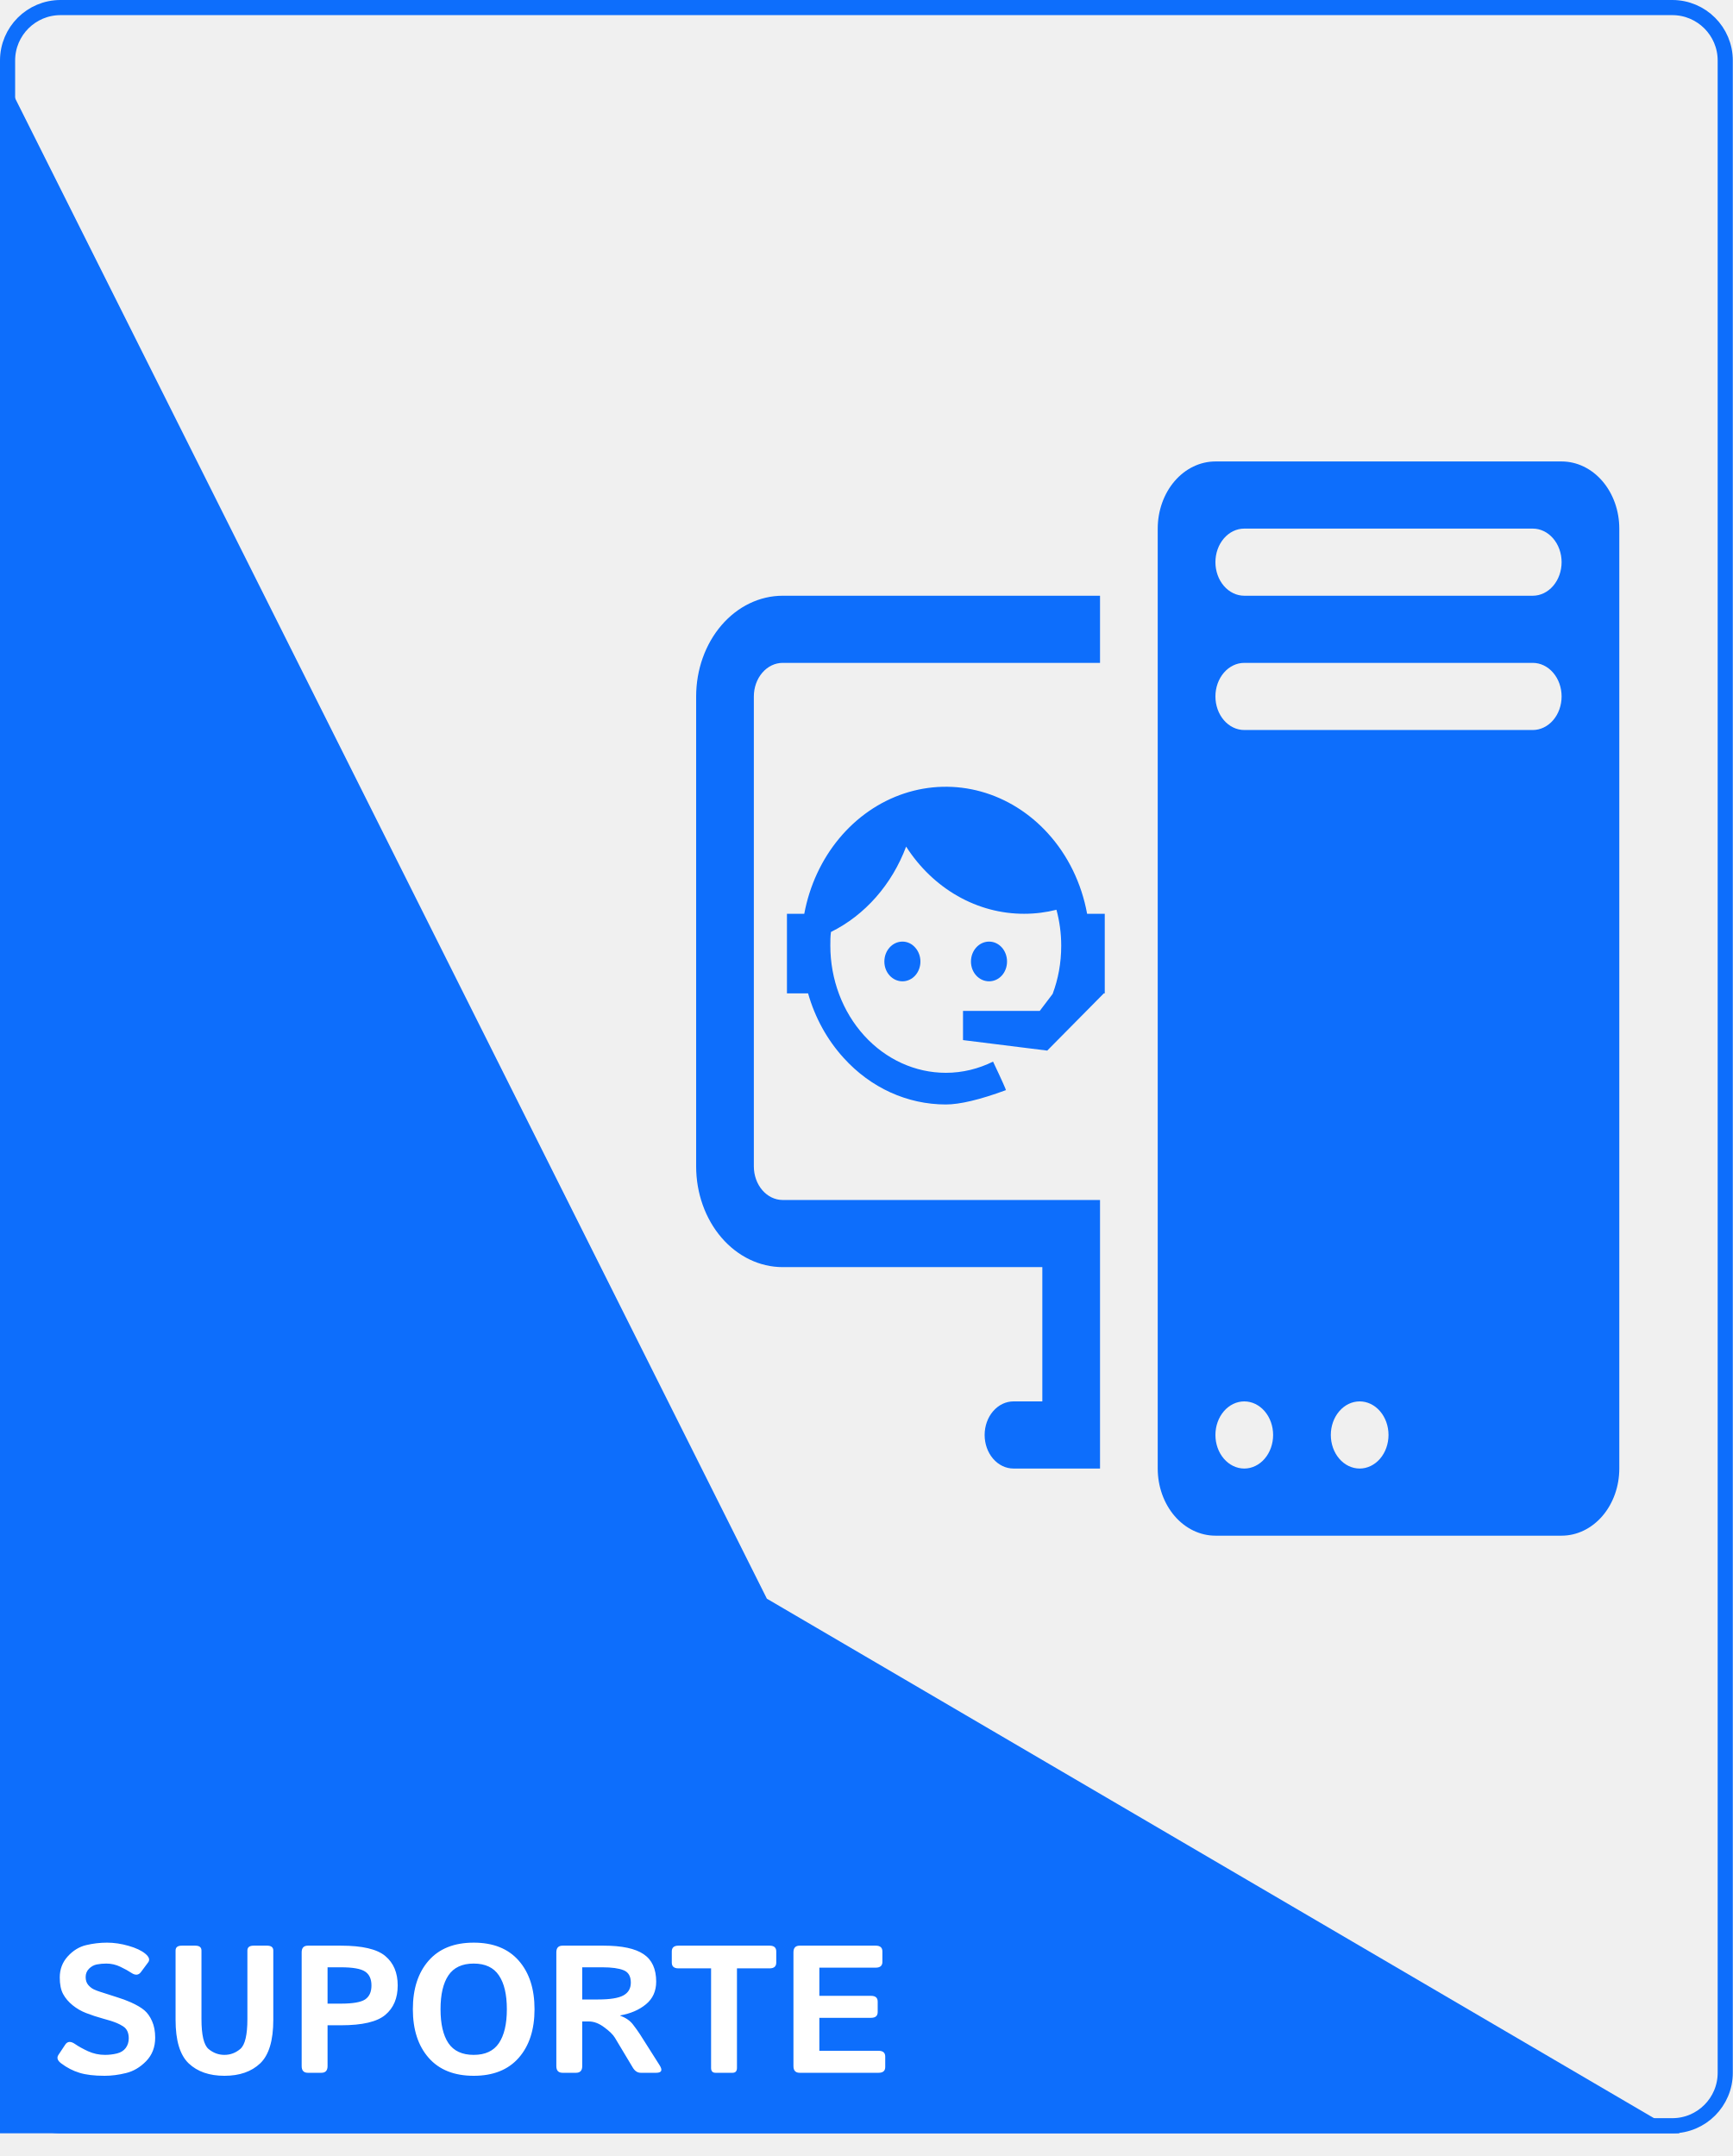
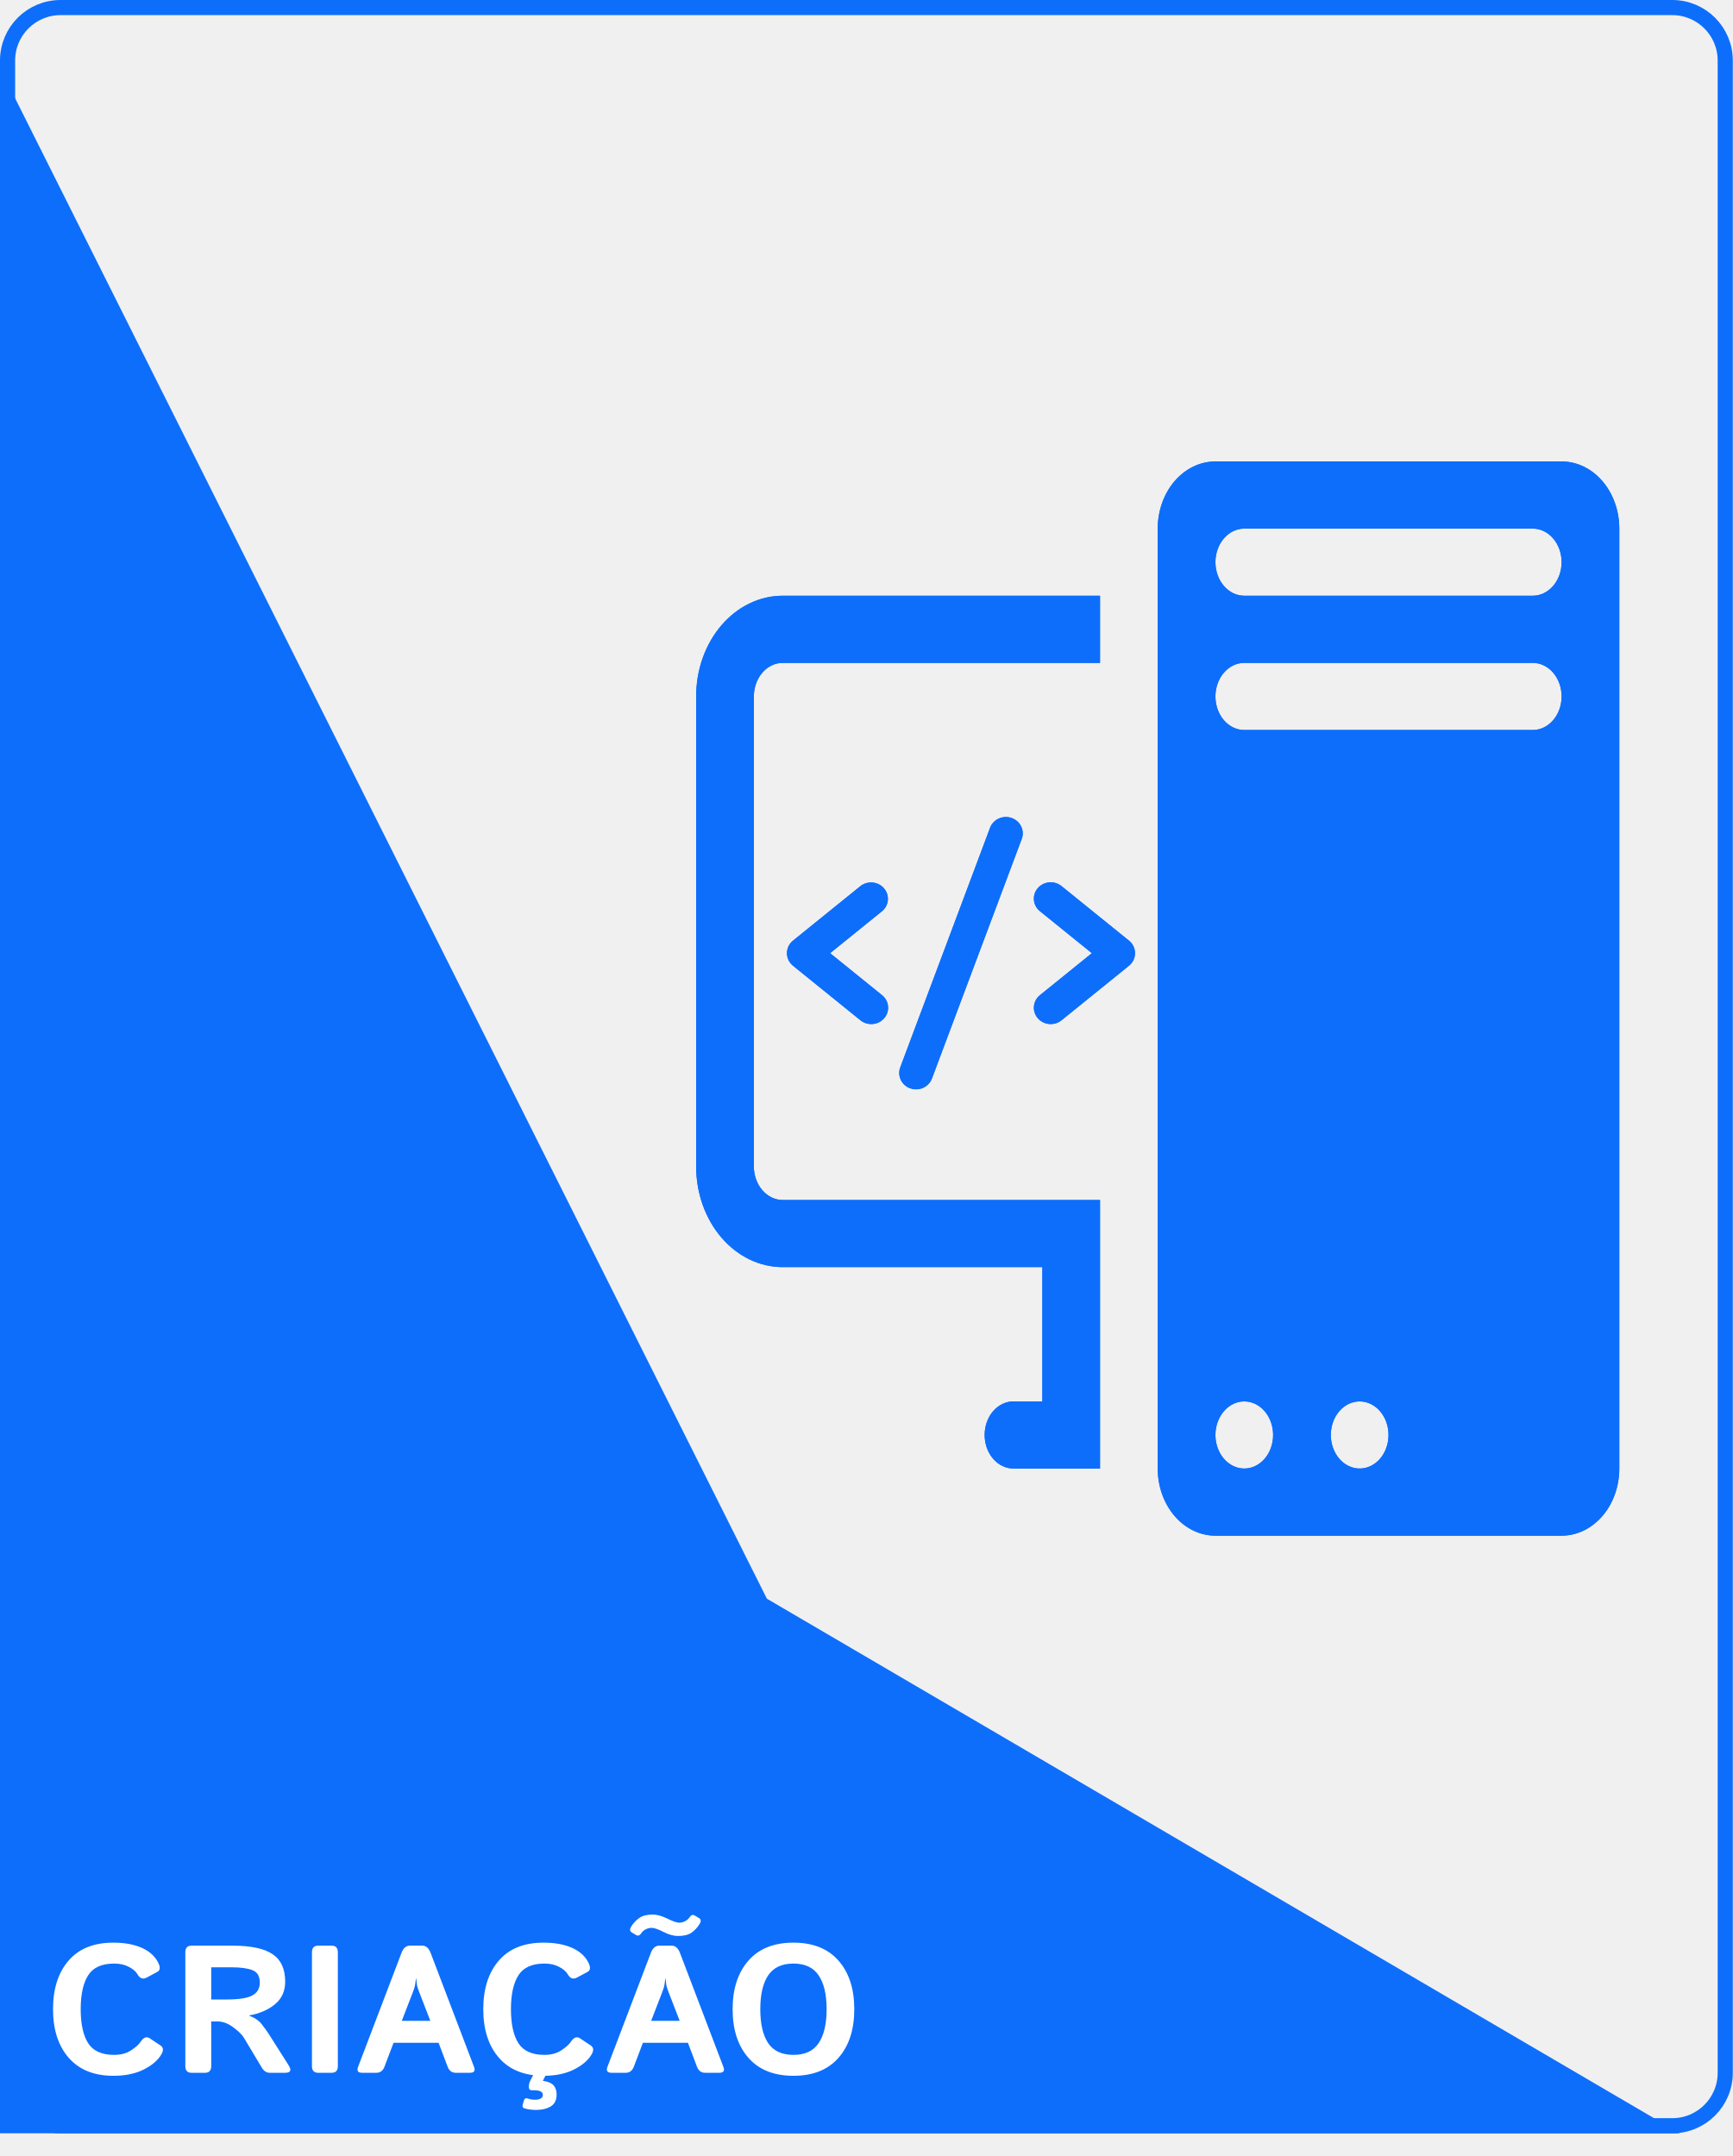
<svg xmlns="http://www.w3.org/2000/svg" width="229" height="285" viewBox="0 0 229 285" fill="none">
  <rect x="1" y="1" width="227" height="280" rx="7" fill="#F0F0F0" stroke="#0D6EFC" stroke-width="2" />
  <path d="M101.348 211.33L0 9V282H222L101.348 211.33Z" fill="#0D6EFC" />
-   <path d="M8.074 272.746C7.59 272.379 7.473 272.008 7.723 271.633L8.625 270.273C8.922 269.828 9.355 269.805 9.926 270.203C10.363 270.508 10.934 270.824 11.637 271.152C12.348 271.473 13.094 271.633 13.875 271.633C14.422 271.633 14.949 271.57 15.457 271.445C15.965 271.32 16.352 271.078 16.617 270.719C16.883 270.359 17.016 269.934 17.016 269.441C17.016 269.09 16.957 268.781 16.84 268.516C16.723 268.25 16.531 268.031 16.266 267.859C16 267.688 15.727 267.543 15.445 267.426C14.953 267.223 14.332 267.023 13.582 266.828C12.84 266.625 12.105 266.383 11.379 266.102C10.73 265.852 10.137 265.508 9.598 265.07C9.059 264.633 8.641 264.141 8.344 263.594C8.047 263.047 7.898 262.316 7.898 261.402C7.898 260.316 8.25 259.387 8.953 258.613C9.656 257.84 10.465 257.344 11.379 257.125C12.293 256.906 13.215 256.797 14.145 256.797C15.066 256.797 16.016 256.938 16.992 257.219C17.977 257.5 18.719 257.852 19.219 258.273C19.711 258.688 19.832 259.062 19.582 259.398L18.633 260.676C18.312 261.113 17.883 261.148 17.344 260.781C17 260.547 16.527 260.285 15.926 259.996C15.332 259.707 14.711 259.562 14.062 259.562C13.602 259.562 13.176 259.602 12.785 259.68C12.402 259.758 12.062 259.945 11.766 260.242C11.469 260.539 11.32 260.906 11.32 261.344C11.32 261.766 11.43 262.109 11.648 262.375C11.867 262.633 12.109 262.828 12.375 262.961C12.641 263.086 12.91 263.191 13.184 263.277C14.027 263.551 14.781 263.793 15.445 264.004C16.109 264.207 16.723 264.434 17.285 264.684C18.066 265.035 18.664 265.387 19.078 265.738C19.492 266.09 19.832 266.57 20.098 267.18C20.371 267.789 20.508 268.516 20.508 269.359C20.508 270.609 20.109 271.645 19.312 272.465C18.516 273.277 17.629 273.801 16.652 274.035C15.684 274.277 14.738 274.398 13.816 274.398C12.457 274.398 11.352 274.266 10.5 274C9.648 273.742 8.84 273.324 8.074 272.746ZM23.203 267.004V257.84C23.203 257.41 23.477 257.195 24.023 257.195H25.805C26.352 257.195 26.625 257.41 26.625 257.84V266.887C26.625 268.996 26.934 270.316 27.551 270.848C28.176 271.371 28.879 271.633 29.66 271.633C30.441 271.633 31.141 271.371 31.758 270.848C32.383 270.316 32.695 268.996 32.695 266.887V257.84C32.695 257.41 32.969 257.195 33.516 257.195H35.297C35.844 257.195 36.117 257.41 36.117 257.84V267.004C36.117 269.738 35.539 271.656 34.383 272.758C33.227 273.852 31.652 274.398 29.66 274.398C27.668 274.398 26.094 273.852 24.938 272.758C23.781 271.656 23.203 269.738 23.203 267.004ZM40.688 274C40.141 274 39.867 273.707 39.867 273.121V258.074C39.867 257.488 40.141 257.195 40.688 257.195H45.07C47.883 257.195 49.832 257.652 50.918 258.566C52.012 259.48 52.559 260.777 52.559 262.457C52.559 264.137 52.012 265.434 50.918 266.348C49.832 267.262 47.883 267.719 45.07 267.719H43.289V273.121C43.289 273.707 43.016 274 42.469 274H40.688ZM43.289 264.859H45.059C46.621 264.859 47.684 264.676 48.246 264.309C48.809 263.934 49.09 263.316 49.09 262.457C49.09 261.598 48.809 260.984 48.246 260.617C47.684 260.242 46.621 260.055 45.059 260.055H43.289V264.859ZM54.562 265.598C54.562 262.902 55.258 260.762 56.648 259.176C58.039 257.59 60.023 256.797 62.602 256.797C65.18 256.797 67.164 257.59 68.555 259.176C69.945 260.762 70.641 262.902 70.641 265.598C70.641 268.293 69.945 270.434 68.555 272.02C67.164 273.605 65.18 274.398 62.602 274.398C60.023 274.398 58.039 273.605 56.648 272.02C55.258 270.434 54.562 268.293 54.562 265.598ZM58.219 265.598C58.219 267.551 58.566 269.047 59.262 270.086C59.965 271.117 61.078 271.633 62.602 271.633C64.125 271.633 65.234 271.117 65.93 270.086C66.633 269.047 66.984 267.551 66.984 265.598C66.984 263.645 66.633 262.152 65.93 261.121C65.234 260.082 64.125 259.562 62.602 259.562C61.078 259.562 59.965 260.082 59.262 261.121C58.566 262.152 58.219 263.645 58.219 265.598ZM74.344 274C73.797 274 73.523 273.707 73.523 273.121V258.074C73.523 257.488 73.797 257.195 74.344 257.195H79.769C82.184 257.195 83.945 257.57 85.055 258.32C86.164 259.062 86.719 260.273 86.719 261.953C86.719 263.203 86.269 264.199 85.371 264.941C84.473 265.684 83.332 266.176 81.949 266.418V266.441C82.699 266.723 83.266 267.113 83.648 267.613C84.031 268.113 84.344 268.551 84.586 268.926L87.164 272.992C87.594 273.664 87.445 274 86.719 274H84.68C84.25 274 83.898 273.77 83.625 273.309L81.258 269.359C81 268.938 80.527 268.477 79.84 267.977C79.16 267.469 78.484 267.215 77.812 267.215H76.945V273.121C76.945 273.707 76.672 274 76.125 274H74.344ZM76.945 264.309H79.043C80.606 264.309 81.715 264.133 82.371 263.781C83.035 263.422 83.367 262.855 83.367 262.082C83.367 261.238 83.047 260.691 82.406 260.441C81.773 260.184 80.84 260.055 79.606 260.055H76.945V264.309ZM89.66 260.195C89.074 260.195 88.781 259.941 88.781 259.434V257.957C88.781 257.449 89.074 257.195 89.66 257.195H101.707C102.293 257.195 102.586 257.449 102.586 257.957V259.434C102.586 259.941 102.293 260.195 101.707 260.195H97.394V273.355C97.394 273.785 97.199 274 96.809 274H94.559C94.168 274 93.973 273.785 93.973 273.355V260.195H89.66ZM105.68 274C105.133 274 104.859 273.707 104.859 273.121V258.074C104.859 257.488 105.133 257.195 105.68 257.195H115.734C116.32 257.195 116.613 257.449 116.613 257.957V259.34C116.613 259.848 116.32 260.102 115.734 260.102H108.281V263.828H115.113C115.699 263.828 115.992 264.082 115.992 264.59V265.973C115.992 266.48 115.699 266.734 115.113 266.734H108.281V271.094H116.109C116.695 271.094 116.988 271.348 116.988 271.855V273.238C116.988 273.746 116.695 274 116.109 274H105.68Z" fill="white" />
-   <g clip-path="url(#clip0_10_87)">
+   <path d="M7.008 265.598C7.008 262.902 7.691 260.762 9.059 259.176C10.426 257.59 12.398 256.797 14.977 256.797C16.461 256.797 17.719 257.027 18.75 257.488C19.781 257.949 20.508 258.617 20.93 259.492C21.211 260.07 21.164 260.461 20.789 260.664L19.383 261.414C18.891 261.68 18.484 261.531 18.164 260.969C17.961 260.609 17.582 260.285 17.027 259.996C16.48 259.707 15.836 259.562 15.094 259.562C13.453 259.562 12.305 260.082 11.648 261.121C10.992 262.152 10.664 263.645 10.664 265.598C10.664 267.551 10.992 269.047 11.648 270.086C12.305 271.117 13.453 271.633 15.094 271.633C15.977 271.633 16.719 271.434 17.32 271.035C17.93 270.637 18.352 270.258 18.586 269.898C18.969 269.312 19.375 269.164 19.805 269.453L21.211 270.391C21.594 270.648 21.633 271.039 21.328 271.562C20.875 272.344 20.098 273.012 18.996 273.566C17.895 274.121 16.555 274.398 14.977 274.398C12.438 274.398 10.473 273.605 9.082 272.02C7.699 270.434 7.008 268.293 7.008 265.598ZM25.312 274C24.766 274 24.492 273.707 24.492 273.121V258.074C24.492 257.488 24.766 257.195 25.312 257.195H30.738C33.152 257.195 34.914 257.57 36.023 258.32C37.133 259.062 37.688 260.273 37.688 261.953C37.688 263.203 37.238 264.199 36.34 264.941C35.441 265.684 34.301 266.176 32.918 266.418V266.441C33.668 266.723 34.234 267.113 34.617 267.613C35 268.113 35.312 268.551 35.555 268.926L38.133 272.992C38.562 273.664 38.414 274 37.688 274H35.648C35.219 274 34.867 273.77 34.594 273.309L32.227 269.359C31.969 268.938 31.496 268.477 30.809 267.977C30.129 267.469 29.453 267.215 28.781 267.215H27.914V273.121C27.914 273.707 27.641 274 27.094 274H25.312ZM27.914 264.309H30.012C31.574 264.309 32.684 264.133 33.34 263.781C34.004 263.422 34.336 262.855 34.336 262.082C34.336 261.238 34.016 260.691 33.375 260.441C32.742 260.184 31.809 260.055 30.574 260.055H27.914V264.309ZM42.047 274C41.5 274 41.227 273.707 41.227 273.121V258.074C41.227 257.488 41.5 257.195 42.047 257.195H43.828C44.375 257.195 44.648 257.488 44.648 258.074V273.121C44.648 273.707 44.375 274 43.828 274H42.047ZM47.871 274C47.309 274 47.125 273.742 47.32 273.227L53.062 258.145C53.305 257.512 53.672 257.195 54.164 257.195H55.805C56.297 257.195 56.664 257.512 56.906 258.145L62.648 273.227C62.844 273.742 62.66 274 62.098 274H60.234C59.719 274 59.359 273.73 59.156 273.191L57.961 270.039H52.008L50.812 273.191C50.609 273.73 50.25 274 49.734 274H47.871ZM53.098 267.133H56.871L55.43 263.406C55.258 262.969 55.152 262.652 55.113 262.457C55.082 262.254 55.047 261.957 55.008 261.566H54.961C54.922 261.957 54.883 262.254 54.844 262.457C54.812 262.652 54.711 262.969 54.539 263.406L53.098 267.133ZM63.867 265.598C63.867 262.902 64.551 260.762 65.918 259.176C67.285 257.59 69.258 256.797 71.836 256.797C73.32 256.797 74.578 257.027 75.609 257.488C76.641 257.949 77.367 258.617 77.789 259.492C78.07 260.07 78.023 260.461 77.648 260.664L76.242 261.414C75.75 261.68 75.344 261.531 75.023 260.969C74.82 260.609 74.441 260.285 73.887 259.996C73.34 259.707 72.695 259.562 71.953 259.562C70.312 259.562 69.164 260.082 68.508 261.121C67.852 262.152 67.523 263.645 67.523 265.598C67.523 267.551 67.852 269.047 68.508 270.086C69.164 271.117 70.312 271.633 71.953 271.633C72.836 271.633 73.578 271.434 74.18 271.035C74.789 270.637 75.211 270.258 75.445 269.898C75.828 269.312 76.234 269.164 76.664 269.453L78.07 270.391C78.453 270.648 78.492 271.039 78.188 271.562C77.734 272.344 76.957 273.012 75.856 273.566C74.754 274.121 73.414 274.398 71.836 274.398C69.297 274.398 67.332 273.605 65.941 272.02C64.559 270.434 63.867 268.293 63.867 265.598ZM69.293 278.699C69.074 278.637 69.004 278.473 69.082 278.207L69.234 277.68C69.32 277.391 69.5 277.301 69.773 277.41C70.039 277.512 70.352 277.562 70.711 277.562C71.031 277.562 71.281 277.508 71.461 277.398C71.648 277.297 71.742 277.133 71.742 276.906C71.742 276.711 71.644 276.562 71.449 276.461C71.262 276.359 70.957 276.309 70.535 276.309H70.289C70.023 276.309 69.891 276.172 69.891 275.898C69.891 275.578 69.945 275.312 70.055 275.102L70.617 274C70.703 273.828 70.859 273.742 71.086 273.742H72.059C72.293 273.742 72.367 273.828 72.281 274L71.754 275.031V275.066C72.426 275.16 72.894 275.359 73.16 275.664C73.426 275.969 73.559 276.367 73.559 276.859C73.559 277.609 73.301 278.137 72.785 278.441C72.269 278.754 71.621 278.91 70.84 278.91C70.301 278.91 69.785 278.84 69.293 278.699ZM83.496 255.449C83.231 255.285 83.199 255.035 83.402 254.699C83.691 254.223 84.051 253.836 84.481 253.539C84.91 253.234 85.508 253.082 86.273 253.082C86.82 253.082 87.461 253.262 88.195 253.621C88.93 253.98 89.449 254.16 89.754 254.16C90.027 254.16 90.289 254.094 90.539 253.961C90.797 253.828 90.988 253.664 91.113 253.469C91.324 253.141 91.559 253.055 91.816 253.211L92.379 253.551C92.644 253.715 92.676 253.965 92.473 254.301C92.184 254.777 91.824 255.168 91.394 255.473C90.965 255.77 90.367 255.918 89.602 255.918C89.023 255.918 88.383 255.738 87.68 255.379C86.977 255.02 86.457 254.84 86.121 254.84C85.848 254.84 85.582 254.906 85.324 255.039C85.074 255.172 84.887 255.336 84.762 255.531C84.551 255.859 84.316 255.945 84.059 255.789L83.496 255.449ZM80.824 274C80.262 274 80.078 273.742 80.273 273.227L86.016 258.145C86.258 257.512 86.625 257.195 87.117 257.195H88.758C89.25 257.195 89.617 257.512 89.859 258.145L95.602 273.227C95.797 273.742 95.613 274 95.051 274H93.188C92.672 274 92.312 273.73 92.109 273.191L90.914 270.039H84.961L83.766 273.191C83.562 273.73 83.203 274 82.688 274H80.824ZM86.051 267.133H89.824L88.383 263.406C88.211 262.969 88.106 262.652 88.066 262.457C88.035 262.254 88 261.957 87.961 261.566H87.914C87.875 261.957 87.836 262.254 87.797 262.457C87.766 262.652 87.664 262.969 87.492 263.406L86.051 267.133ZM96.82 265.598C96.82 262.902 97.516 260.762 98.906 259.176C100.297 257.59 102.281 256.797 104.859 256.797C107.438 256.797 109.422 257.59 110.812 259.176C112.203 260.762 112.898 262.902 112.898 265.598C112.898 268.293 112.203 270.434 110.812 272.02C109.422 273.605 107.438 274.398 104.859 274.398C102.281 274.398 100.297 273.605 98.906 272.02C97.516 270.434 96.82 268.293 96.82 265.598ZM100.477 265.598C100.477 267.551 100.824 269.047 101.52 270.086C102.223 271.117 103.336 271.633 104.859 271.633C106.383 271.633 107.492 271.117 108.188 270.086C108.891 269.047 109.242 267.551 109.242 265.598C109.242 263.645 108.891 262.152 108.188 261.121C107.492 260.082 106.383 259.562 104.859 259.562C103.336 259.562 102.223 260.082 101.52 261.121C100.824 262.152 100.477 263.645 100.477 265.598Z" fill="white" />
+   <g clip-path="url(#clip0_10_69)">
    <path d="M153 69.875C153 67.521 153.803 65.264 155.233 63.599C156.663 61.935 158.603 61 160.625 61H206.375C208.397 61 210.337 61.935 211.767 63.599C213.197 65.264 214 67.521 214 69.875V194.125C214 196.479 213.197 198.736 211.767 200.401C210.337 202.065 208.397 203 206.375 203H160.625C158.603 203 156.663 202.065 155.233 200.401C153.803 198.736 153 196.479 153 194.125V69.875ZM160.625 189.688C160.625 190.864 161.027 191.993 161.742 192.825C162.457 193.657 163.426 194.125 164.438 194.125C165.449 194.125 166.418 193.657 167.133 192.825C167.848 191.993 168.25 190.864 168.25 189.688C168.25 188.511 167.848 187.382 167.133 186.55C166.418 185.718 165.449 185.25 164.438 185.25C163.426 185.25 162.457 185.718 161.742 186.55C161.027 187.382 160.625 188.511 160.625 189.688ZM175.875 189.688C175.875 190.864 176.277 191.993 176.992 192.825C177.707 193.657 178.676 194.125 179.688 194.125C180.699 194.125 181.668 193.657 182.383 192.825C183.098 191.993 183.5 190.864 183.5 189.688C183.5 188.511 183.098 187.382 182.383 186.55C181.668 185.718 180.699 185.25 179.688 185.25C178.676 185.25 177.707 185.718 176.992 186.55C176.277 187.382 175.875 188.511 175.875 189.688ZM164.438 69.875C163.426 69.875 162.457 70.343 161.742 71.175C161.027 72.007 160.625 73.136 160.625 74.312C160.625 75.489 161.027 76.618 161.742 77.45C162.457 78.282 163.426 78.75 164.438 78.75H202.562C203.574 78.75 204.543 78.282 205.258 77.45C205.973 76.618 206.375 75.489 206.375 74.312C206.375 73.136 205.973 72.007 205.258 71.175C204.543 70.343 203.574 69.875 202.562 69.875H164.438ZM160.625 92.062C160.625 93.239 161.027 94.368 161.742 95.2C162.457 96.032 163.426 96.5 164.438 96.5H202.562C203.574 96.5 204.543 96.032 205.258 95.2C205.973 94.368 206.375 93.239 206.375 92.062C206.375 90.886 205.973 89.757 205.258 88.925C204.543 88.093 203.574 87.625 202.562 87.625H164.438C163.426 87.625 162.457 88.093 161.742 88.925C161.027 89.757 160.625 90.886 160.625 92.062ZM103.438 78.75C100.404 78.75 97.495 80.153 95.35 82.649C93.205 85.146 92 88.532 92 92.062V154.188C92 157.718 93.205 161.104 95.35 163.601C97.495 166.097 100.404 167.5 103.438 167.5H137.75V185.25H133.938C132.926 185.25 131.957 185.718 131.242 186.55C130.527 187.382 130.125 188.511 130.125 189.688C130.125 190.864 130.527 191.993 131.242 192.825C131.957 193.657 132.926 194.125 133.938 194.125H145.375V158.625H103.438C102.426 158.625 101.457 158.157 100.742 157.325C100.027 156.493 99.625 155.364 99.625 154.188V92.062C99.625 90.886 100.027 89.757 100.742 88.925C101.457 88.093 102.426 87.625 103.438 87.625H145.375V78.75H103.438Z" fill="#0D6EFC" />
-     <path d="M139.112 131.384C139.847 129.418 140.246 127.314 140.246 125.001C140.246 123.336 140.015 121.74 139.616 120.26C138.251 120.607 136.823 120.792 135.332 120.792C132.279 120.795 129.269 119.991 126.557 118.445C123.845 116.899 121.511 114.658 119.75 111.911C117.868 116.931 114.315 120.969 109.817 123.197C109.733 123.775 109.733 124.4 109.733 125.001C109.733 127.209 110.128 129.395 110.895 131.435C111.662 133.475 112.787 135.328 114.205 136.89C117.068 140.043 120.951 141.814 125 141.814C127.205 141.814 129.326 141.282 131.237 140.334C132.434 142.855 132.98 144.104 132.938 144.104C129.494 145.376 126.827 146 125 146C119.918 146 115.067 143.803 111.497 139.848C109.324 137.466 107.709 134.537 106.793 131.314H104V120.792H106.289C106.983 117.074 108.577 113.633 110.903 110.832C113.229 108.032 116.2 105.978 119.501 104.887C122.802 103.796 126.309 103.71 129.651 104.637C132.993 105.564 136.045 107.471 138.482 110.153C141.128 113.057 142.933 116.759 143.669 120.792H146V131.314H145.874L138.398 138.877L127.268 137.489V133.627H137.411L139.112 131.384ZM119.267 124.469C119.897 124.469 120.506 124.746 120.947 125.255C121.39 125.747 121.639 126.412 121.639 127.105C121.639 127.798 121.39 128.463 120.947 128.956C120.506 129.441 119.897 129.719 119.267 129.719C117.944 129.719 116.873 128.562 116.873 127.105C116.873 125.648 117.944 124.469 119.267 124.469ZM130.712 124.469C132.035 124.469 133.085 125.648 133.085 127.105C133.085 128.562 132.035 129.719 130.712 129.719C129.389 129.719 128.318 128.562 128.318 127.105C128.318 126.406 128.57 125.736 129.019 125.241C129.468 124.747 130.077 124.469 130.712 124.469Z" fill="#0D6EFC" />
+     <path d="M116.553 120.46L109.702 126L116.553 131.541C116.781 131.721 116.969 131.944 117.107 132.195C117.245 132.447 117.331 132.723 117.358 133.007C117.386 133.29 117.356 133.577 117.269 133.849C117.182 134.122 117.041 134.375 116.853 134.594C116.665 134.813 116.434 134.993 116.174 135.125C115.913 135.258 115.628 135.338 115.336 135.363C115.043 135.388 114.748 135.356 114.468 135.27C114.188 135.183 113.929 135.044 113.704 134.86L104.801 127.66C104.55 127.457 104.349 127.203 104.21 126.917C104.072 126.63 104 126.317 104 126C104 125.684 104.072 125.371 104.21 125.084C104.349 124.797 104.55 124.543 104.801 124.341L113.704 117.141C114.159 116.78 114.742 116.607 115.326 116.661C115.911 116.715 116.45 116.991 116.826 117.429C117.201 117.867 117.384 118.431 117.333 118.999C117.282 119.567 117.002 120.092 116.553 120.46ZM149.199 124.341L140.296 117.141C140.071 116.957 139.812 116.817 139.532 116.731C139.252 116.644 138.957 116.613 138.664 116.637C138.372 116.662 138.087 116.743 137.826 116.875C137.566 117.007 137.335 117.188 137.147 117.407C136.959 117.626 136.818 117.879 136.731 118.151C136.644 118.424 136.614 118.71 136.642 118.994C136.669 119.278 136.755 119.553 136.893 119.805C137.031 120.057 137.219 120.279 137.447 120.46L144.298 126L137.447 131.541C137.219 131.721 137.031 131.944 136.893 132.195C136.755 132.447 136.669 132.723 136.642 133.007C136.614 133.29 136.644 133.577 136.731 133.849C136.818 134.122 136.959 134.375 137.147 134.594C137.335 134.813 137.566 134.993 137.826 135.125C138.087 135.258 138.372 135.338 138.664 135.363C138.957 135.388 139.252 135.356 139.532 135.27C139.812 135.183 140.071 135.044 140.296 134.86L149.199 127.66C149.45 127.457 149.651 127.203 149.79 126.917C149.928 126.63 150 126.317 150 126C150 125.684 149.928 125.371 149.79 125.084C149.651 124.797 149.45 124.543 149.199 124.341ZM133.696 108.13C133.421 108.033 133.129 107.99 132.837 108.002C132.545 108.015 132.259 108.083 131.994 108.203C131.729 108.323 131.491 108.492 131.293 108.702C131.096 108.911 130.943 109.156 130.843 109.422L118.972 141.102C118.771 141.64 118.798 142.234 119.048 142.753C119.298 143.272 119.749 143.673 120.304 143.869C120.547 143.956 120.805 144 121.064 144C121.521 144 121.967 143.864 122.342 143.609C122.716 143.355 123.001 142.995 123.157 142.578L135.028 110.898C135.128 110.632 135.173 110.349 135.16 110.065C135.147 109.782 135.077 109.504 134.953 109.247C134.829 108.989 134.655 108.759 134.439 108.567C134.223 108.375 133.971 108.227 133.696 108.13Z" fill="#0D6EFC" />
+   </g>
+   <g clip-path="url(#clip1_10_69)">
+     <path d="M153 69.875C153 67.521 153.803 65.264 155.233 63.599C156.663 61.935 158.603 61 160.625 61H206.375C208.397 61 210.337 61.935 211.767 63.599C213.197 65.264 214 67.521 214 69.875V194.125C214 196.479 213.197 198.736 211.767 200.401C210.337 202.065 208.397 203 206.375 203H160.625C158.603 203 156.663 202.065 155.233 200.401C153.803 198.736 153 196.479 153 194.125V69.875ZM160.625 189.688C160.625 190.864 161.027 191.993 161.742 192.825C162.457 193.657 163.426 194.125 164.438 194.125C165.449 194.125 166.418 193.657 167.133 192.825C167.848 191.993 168.25 190.864 168.25 189.688C168.25 188.511 167.848 187.382 167.133 186.55C166.418 185.718 165.449 185.25 164.438 185.25C163.426 185.25 162.457 185.718 161.742 186.55C161.027 187.382 160.625 188.511 160.625 189.688ZM175.875 189.688C175.875 190.864 176.277 191.993 176.992 192.825C177.707 193.657 178.676 194.125 179.688 194.125C180.699 194.125 181.668 193.657 182.383 192.825C183.098 191.993 183.5 190.864 183.5 189.688C183.5 188.511 183.098 187.382 182.383 186.55C181.668 185.718 180.699 185.25 179.688 185.25C178.676 185.25 177.707 185.718 176.992 186.55C176.277 187.382 175.875 188.511 175.875 189.688ZM164.438 69.875C163.426 69.875 162.457 70.343 161.742 71.175C161.027 72.007 160.625 73.136 160.625 74.312C160.625 75.489 161.027 76.618 161.742 77.45C162.457 78.282 163.426 78.75 164.438 78.75H202.562C203.574 78.75 204.543 78.282 205.258 77.45C205.973 76.618 206.375 75.489 206.375 74.312C206.375 73.136 205.973 72.007 205.258 71.175C204.543 70.343 203.574 69.875 202.562 69.875H164.438ZM160.625 92.062C160.625 93.239 161.027 94.368 161.742 95.2C162.457 96.032 163.426 96.5 164.438 96.5H202.562C203.574 96.5 204.543 96.032 205.258 95.2C205.973 94.368 206.375 93.239 206.375 92.062C206.375 90.886 205.973 89.757 205.258 88.925C204.543 88.093 203.574 87.625 202.562 87.625H164.438C163.426 87.625 162.457 88.093 161.742 88.925C161.027 89.757 160.625 90.886 160.625 92.062ZM103.438 78.75C100.404 78.75 97.495 80.153 95.35 82.649C93.205 85.146 92 88.532 92 92.062V154.188C92 157.718 93.205 161.104 95.35 163.601C97.495 166.097 100.404 167.5 103.438 167.5H137.75V185.25H133.938C132.926 185.25 131.957 185.718 131.242 186.55C130.527 187.382 130.125 188.511 130.125 189.688C130.125 190.864 130.527 191.993 131.242 192.825C131.957 193.657 132.926 194.125 133.938 194.125H145.375V158.625H103.438C102.426 158.625 101.457 158.157 100.742 157.325C100.027 156.493 99.625 155.364 99.625 154.188V92.062C99.625 90.886 100.027 89.757 100.742 88.925C101.457 88.093 102.426 87.625 103.438 87.625H145.375V78.75H103.438Z" fill="#0D6EFC" />
+     <path d="M116.553 120.46L109.702 126L116.553 131.541C116.781 131.721 116.969 131.944 117.107 132.195C117.245 132.447 117.331 132.723 117.358 133.007C117.386 133.29 117.356 133.577 117.269 133.849C117.182 134.122 117.041 134.375 116.853 134.594C116.665 134.813 116.434 134.993 116.174 135.125C115.913 135.258 115.628 135.338 115.336 135.363C115.043 135.388 114.748 135.356 114.468 135.27C114.188 135.183 113.929 135.044 113.704 134.86L104.801 127.66C104.55 127.457 104.349 127.203 104.21 126.917C104.072 126.63 104 126.317 104 126C104 125.684 104.072 125.371 104.21 125.084C104.349 124.797 104.55 124.543 104.801 124.341L113.704 117.141C114.159 116.78 114.742 116.607 115.326 116.661C115.911 116.715 116.45 116.991 116.826 117.429C117.201 117.867 117.384 118.431 117.333 118.999C117.282 119.567 117.002 120.092 116.553 120.46ZM149.199 124.341L140.296 117.141C140.071 116.957 139.812 116.817 139.532 116.731C139.252 116.644 138.957 116.613 138.664 116.637C138.372 116.662 138.087 116.743 137.826 116.875C137.566 117.007 137.335 117.188 137.147 117.407C136.959 117.626 136.818 117.879 136.731 118.151C136.644 118.424 136.614 118.71 136.642 118.994C136.669 119.278 136.755 119.553 136.893 119.805C137.031 120.057 137.219 120.279 137.447 120.46L144.298 126L137.447 131.541C137.219 131.721 137.031 131.944 136.893 132.195C136.755 132.447 136.669 132.723 136.642 133.007C136.614 133.29 136.644 133.577 136.731 133.849C136.818 134.122 136.959 134.375 137.147 134.594C137.335 134.813 137.566 134.993 137.826 135.125C138.087 135.258 138.372 135.338 138.664 135.363C138.957 135.388 139.252 135.356 139.532 135.27C139.812 135.183 140.071 135.044 140.296 134.86L149.199 127.66C149.45 127.457 149.651 127.203 149.79 126.917C149.928 126.63 150 126.317 150 126C150 125.684 149.928 125.371 149.79 125.084C149.651 124.797 149.45 124.543 149.199 124.341ZM133.696 108.13C133.421 108.033 133.129 107.99 132.837 108.002C132.545 108.015 132.259 108.083 131.994 108.203C131.729 108.323 131.491 108.492 131.293 108.702C131.096 108.911 130.943 109.156 130.843 109.422L118.972 141.102C118.771 141.64 118.798 142.234 119.048 142.753C119.298 143.272 119.749 143.673 120.304 143.869C120.547 143.956 120.805 144 121.064 144C121.521 144 121.967 143.864 122.342 143.609C122.716 143.355 123.001 142.995 123.157 142.578L135.028 110.898C135.128 110.632 135.173 110.349 135.16 110.065C135.147 109.782 135.077 109.504 134.953 109.247C134.829 108.989 134.655 108.759 134.439 108.567C134.223 108.375 133.971 108.227 133.696 108.13Z" fill="#0D6EFC" />
  </g>
  <defs>
-     <clipPath id="clip0_10_87">
+     <clipPath id="clip0_10_69">
+       <rect width="122" height="142" fill="white" transform="translate(92 61)" />
+     </clipPath>
+     <clipPath id="clip1_10_69">
      <rect width="122" height="142" fill="white" transform="translate(92 61)" />
    </clipPath>
  </defs>
</svg>
